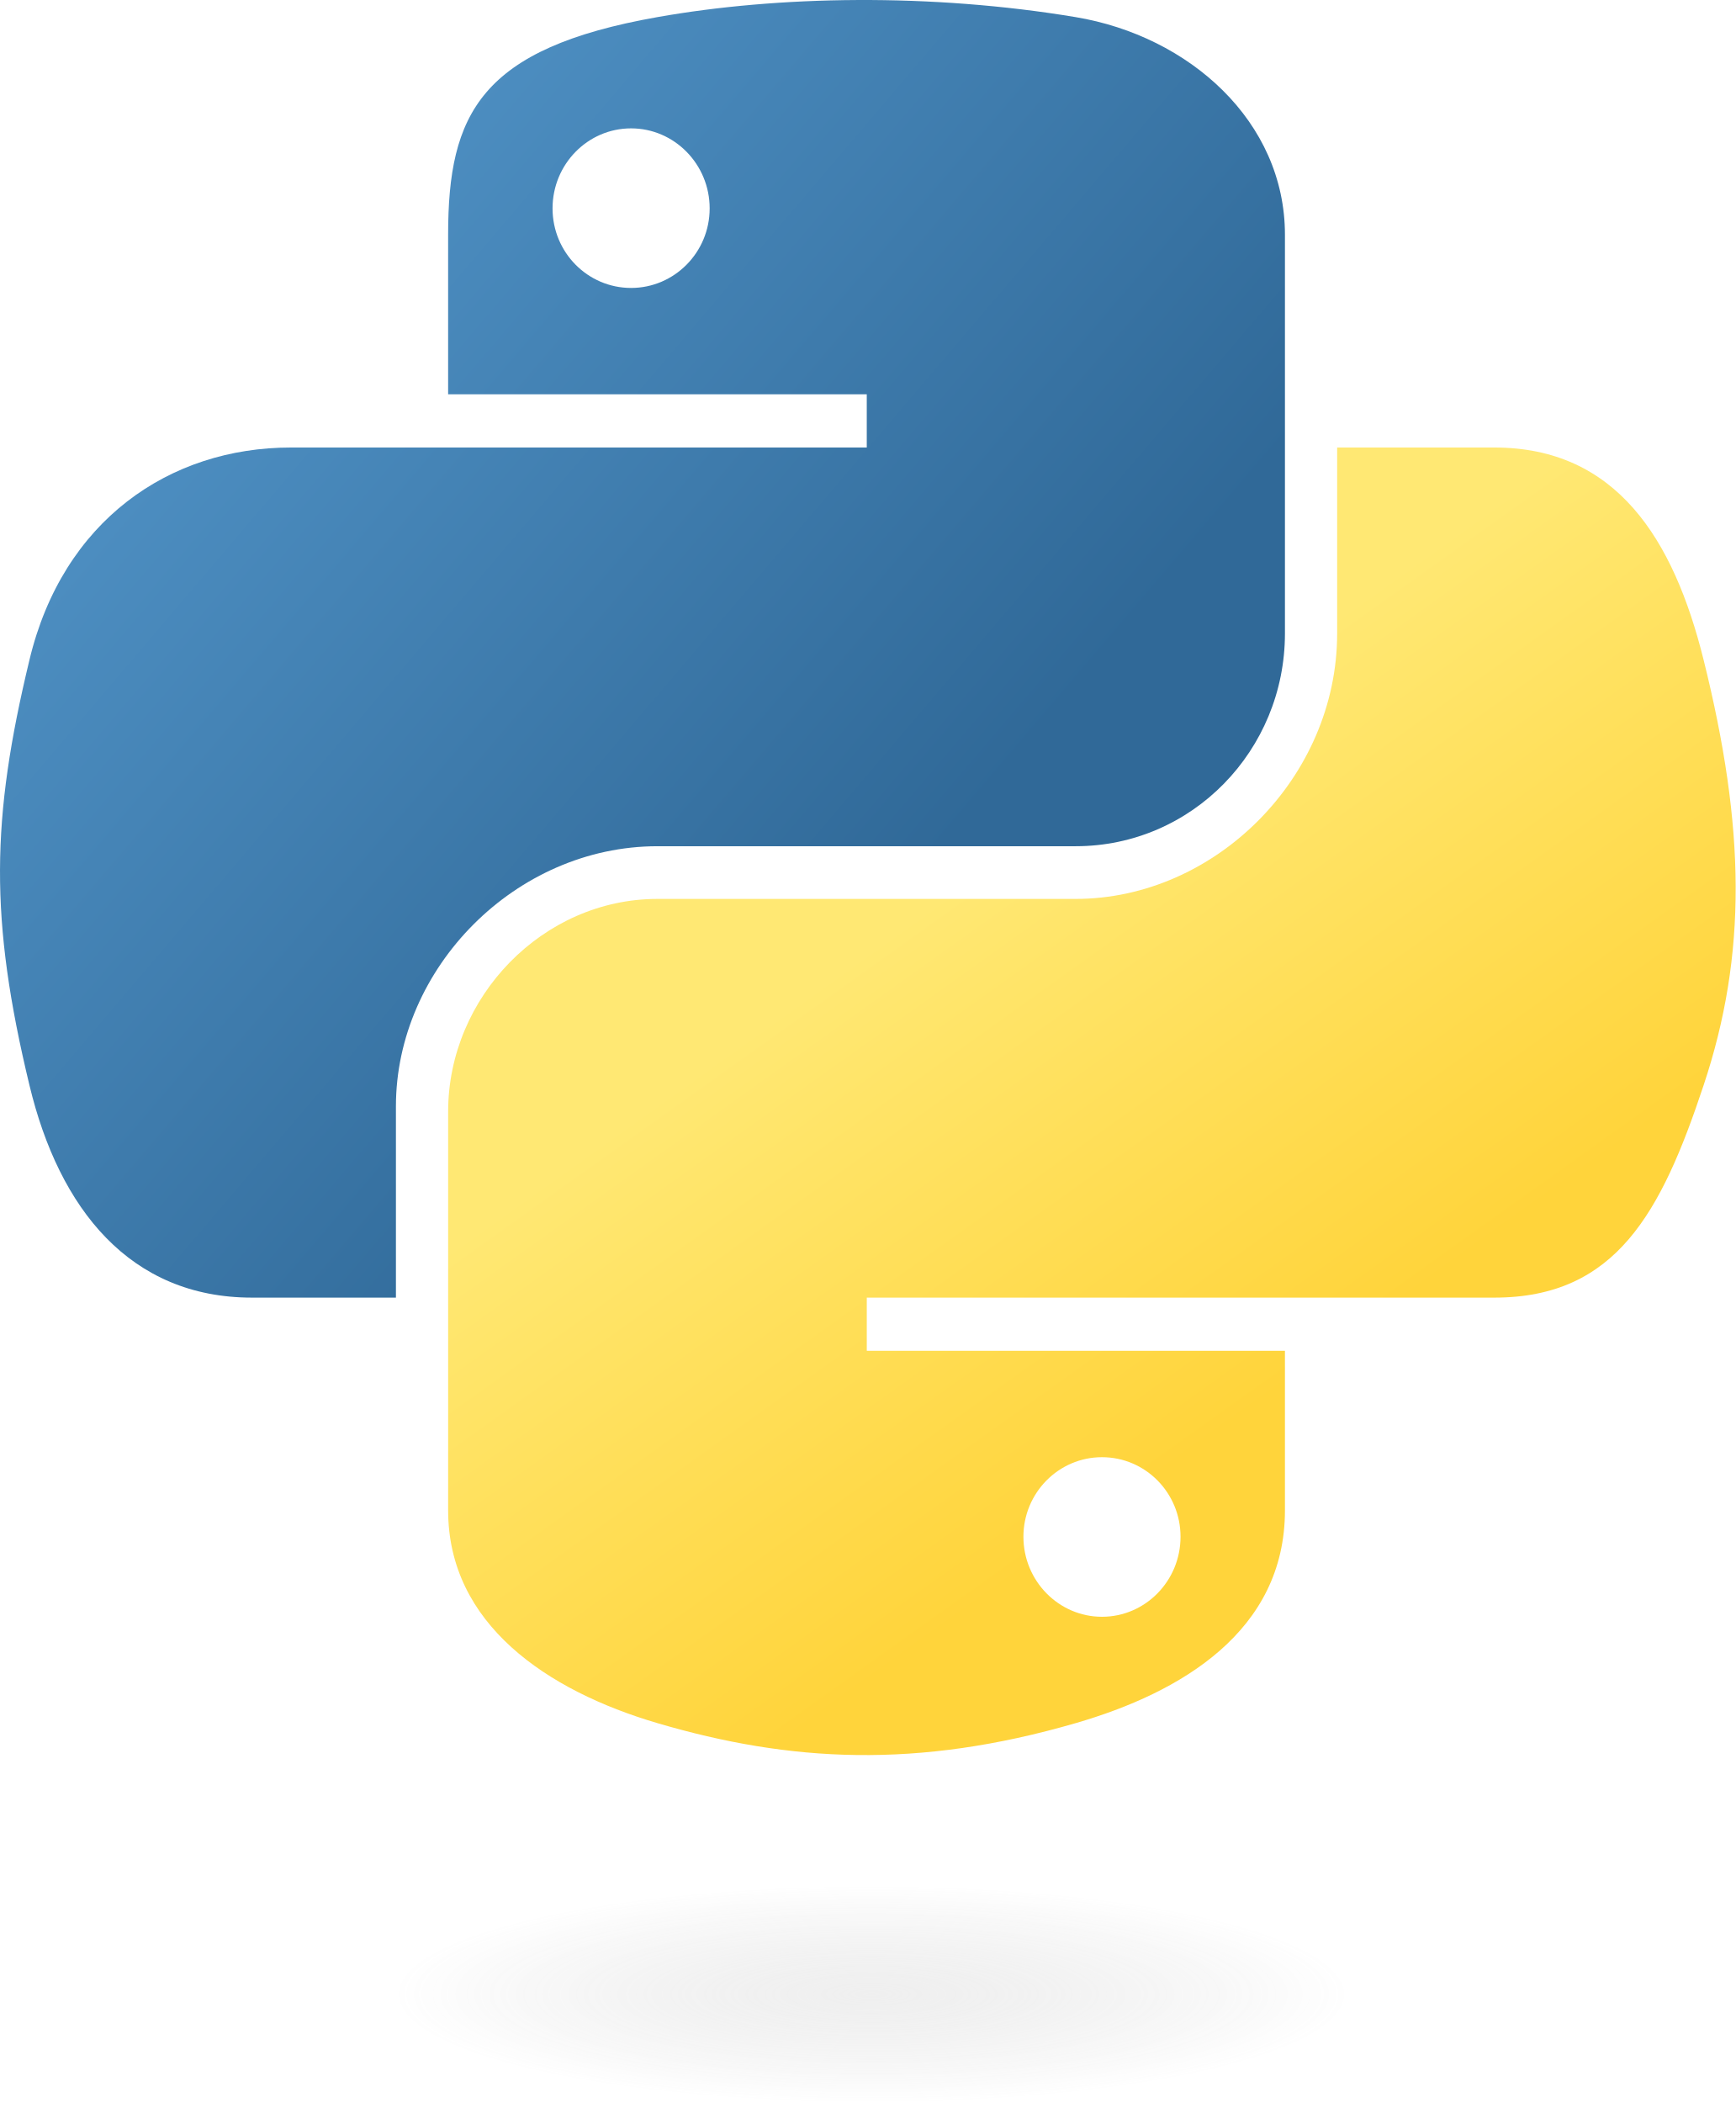
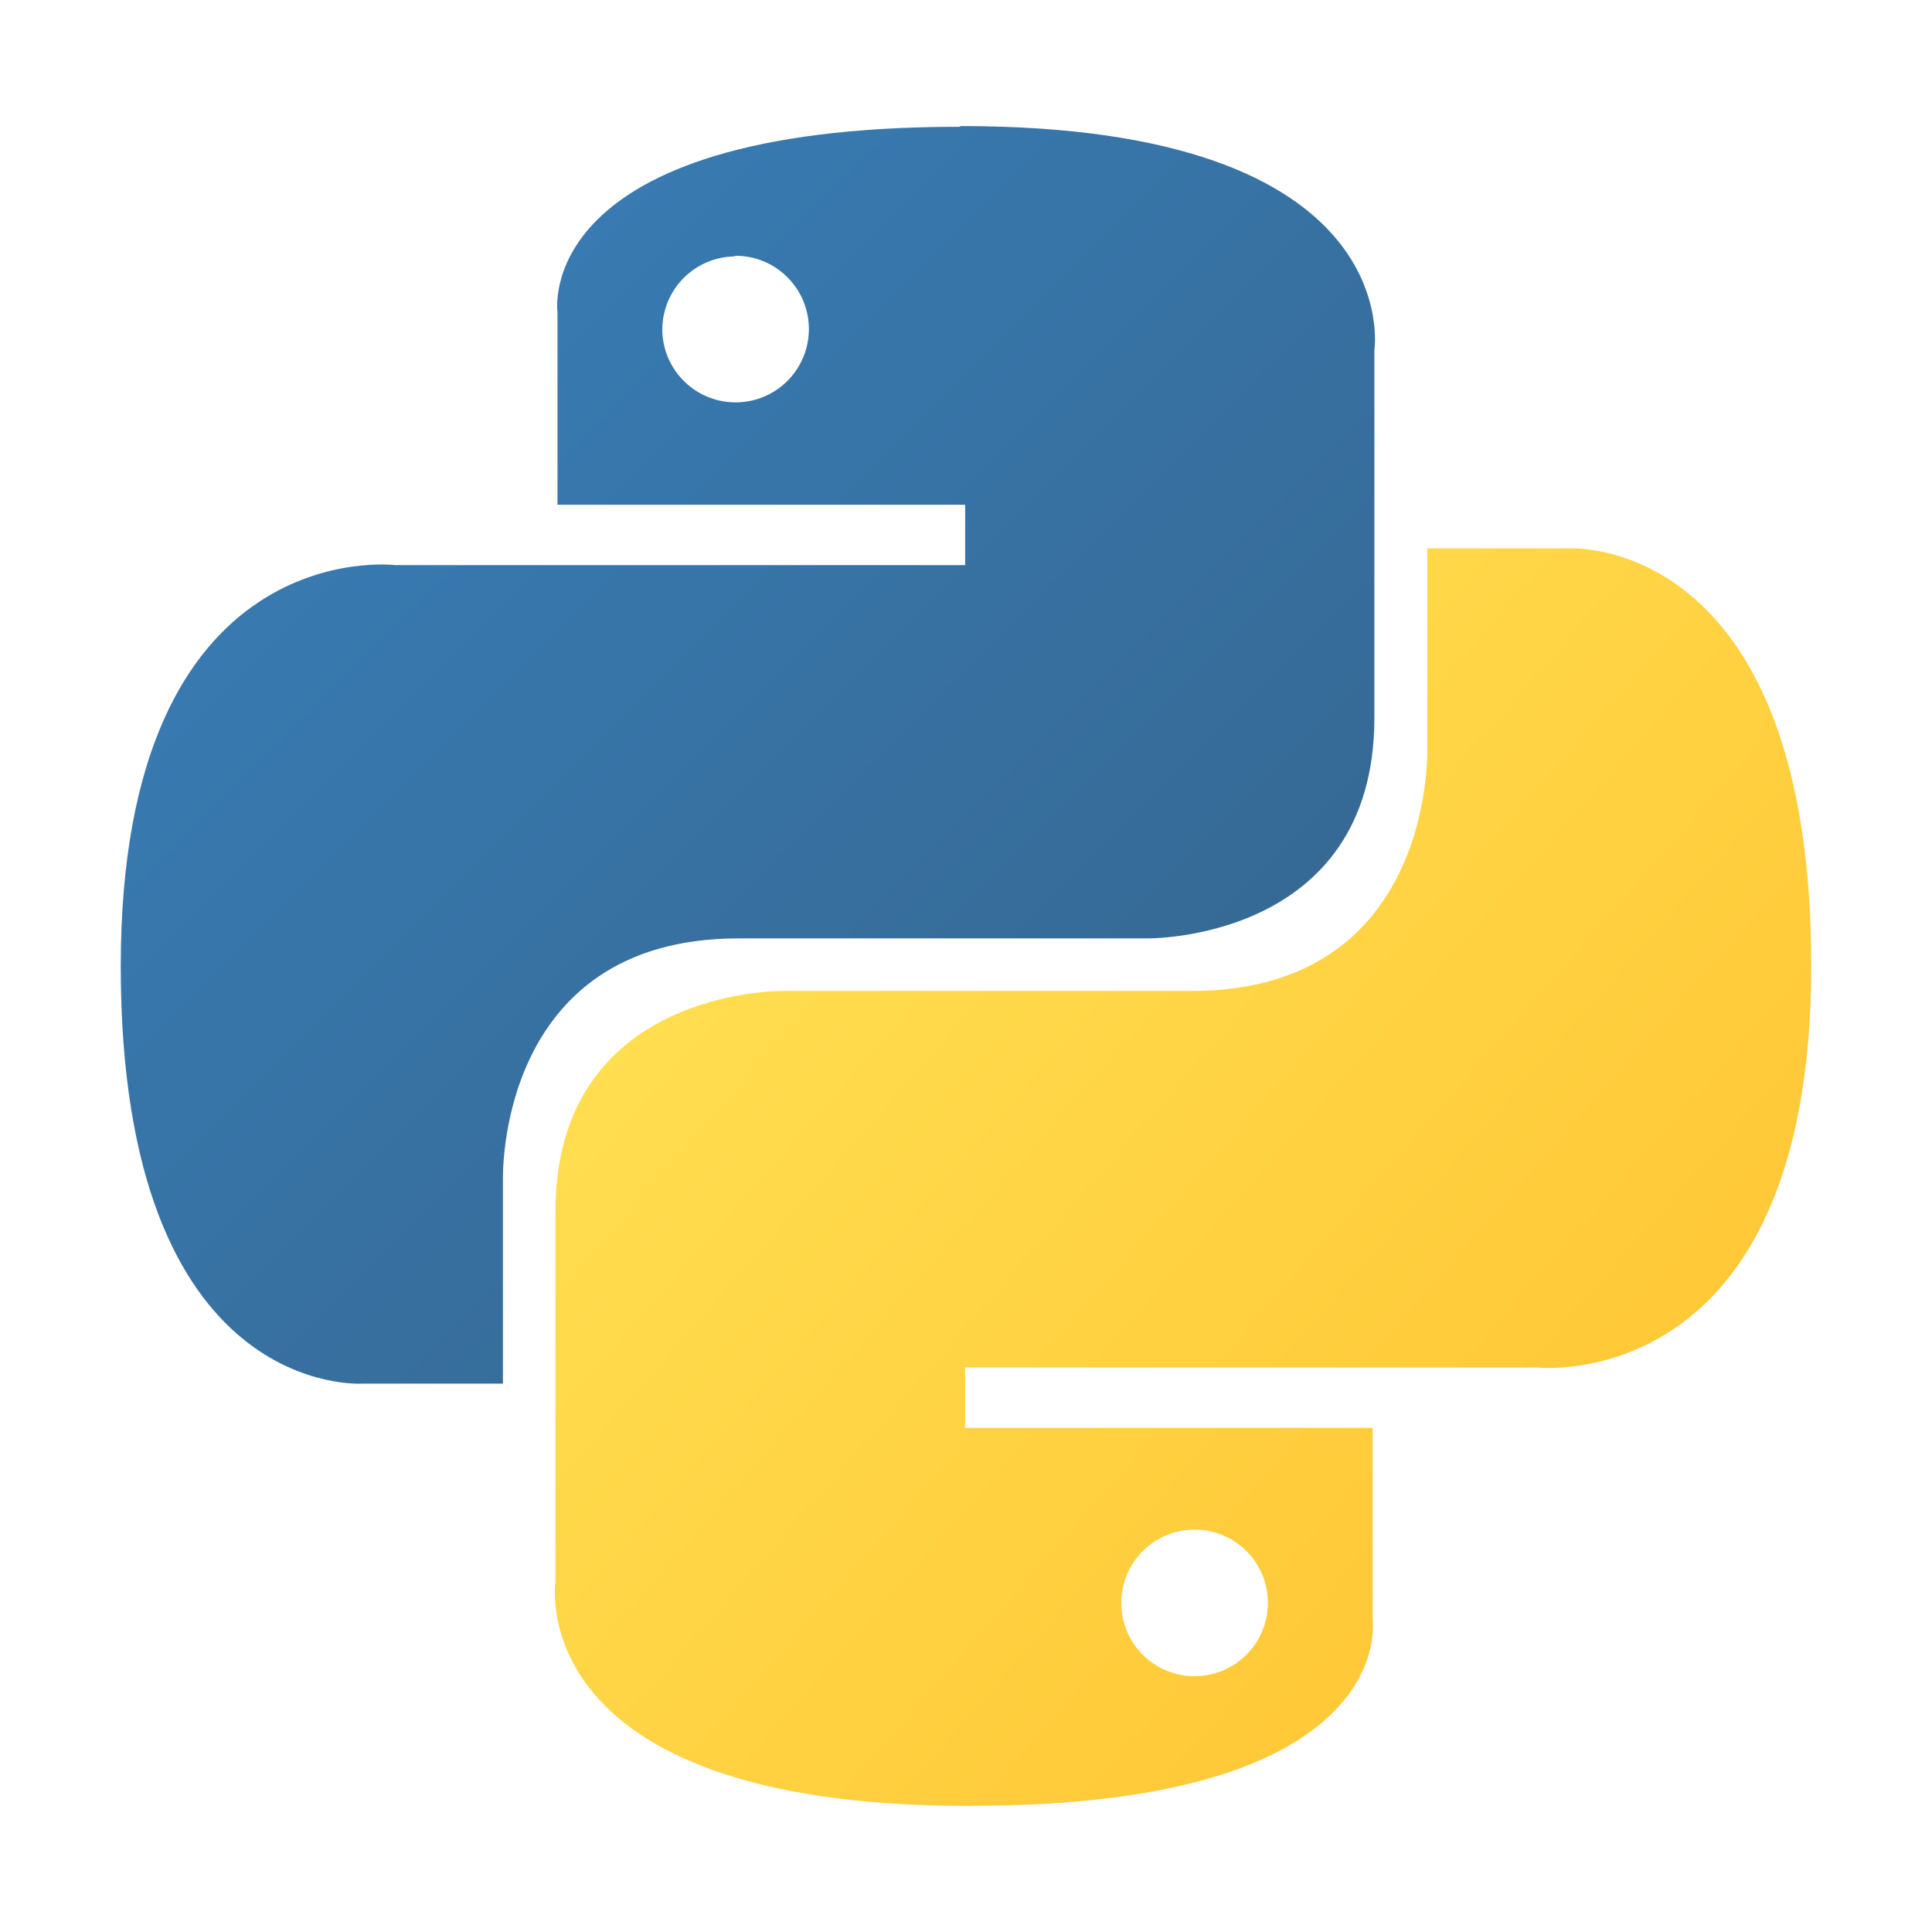
- <svg xmlns="http://www.w3.org/2000/svg" xmlns:xlink="http://www.w3.org/1999/xlink" version="1.0" id="svg2" width="83.371pt" height="101.001pt">
-   <defs id="defs4">
-     <linearGradient id="linearGradient2795">
-       <stop style="stop-color:#b8b8b8;stop-opacity:0.498;" offset="0" id="stop2797" />
-       <stop style="stop-color:#7f7f7f;stop-opacity:0;" offset="1" id="stop2799" />
+ <svg xmlns="http://www.w3.org/2000/svg" width="800px" height="800px" viewBox="0 0 32 32">
+   <defs>
+     <linearGradient id="a" x1="-133.268" y1="-202.91" x2="-133.198" y2="-202.84" gradientTransform="translate(25243.061 38519.17) scale(189.38 189.81)" gradientUnits="userSpaceOnUse">
+       <stop offset="0" stop-color="#387eb8" />
+       <stop offset="1" stop-color="#366994" />
    </linearGradient>
-     <linearGradient id="linearGradient2787">
-       <stop style="stop-color:#7f7f7f;stop-opacity:0.5;" offset="0" id="stop2789" />
-       <stop style="stop-color:#7f7f7f;stop-opacity:0;" offset="1" id="stop2791" />
+     <linearGradient id="b" x1="-133.575" y1="-203.203" x2="-133.495" y2="-203.133" gradientTransform="translate(25309.061 38583.42) scale(189.38 189.81)" gradientUnits="userSpaceOnUse">
+       <stop offset="0" stop-color="#ffe052" />
+       <stop offset="1" stop-color="#ffc331" />
    </linearGradient>
-     <linearGradient id="linearGradient3676">
-       <stop style="stop-color:#b2b2b2;stop-opacity:0.5;" offset="0" id="stop3678" />
-       <stop style="stop-color:#b3b3b3;stop-opacity:0;" offset="1" id="stop3680" />
-     </linearGradient>
-     <linearGradient id="linearGradient3236">
-       <stop style="stop-color:#f4f4f4;stop-opacity:1" offset="0" id="stop3244" />
-       <stop style="stop-color:white;stop-opacity:1" offset="1" id="stop3240" />
-     </linearGradient>
-     <linearGradient id="linearGradient4671">
-       <stop style="stop-color:#ffd43b;stop-opacity:1;" offset="0" id="stop4673" />
-       <stop style="stop-color:#ffe873;stop-opacity:1" offset="1" id="stop4675" />
-     </linearGradient>
-     <linearGradient id="linearGradient4689">
-       <stop style="stop-color:#5a9fd4;stop-opacity:1;" offset="0" id="stop4691" />
-       <stop style="stop-color:#306998;stop-opacity:1;" offset="1" id="stop4693" />
-     </linearGradient>
-     <linearGradient x1="224.24" y1="144.757" x2="-65.309" y2="144.757" id="linearGradient2987" xlink:href="#linearGradient4671" gradientUnits="userSpaceOnUse" gradientTransform="translate(100.2702,99.61116)" />
-     <linearGradient x1="172.942" y1="77.476" x2="26.67" y2="76.313" id="linearGradient2990" xlink:href="#linearGradient4689" gradientUnits="userSpaceOnUse" gradientTransform="translate(100.2702,99.61116)" />
-     <linearGradient xlink:href="#linearGradient4689" id="linearGradient2587" gradientUnits="userSpaceOnUse" gradientTransform="translate(100.2702,99.61116)" x1="172.942" y1="77.476" x2="26.67" y2="76.313" />
-     <linearGradient xlink:href="#linearGradient4671" id="linearGradient2589" gradientUnits="userSpaceOnUse" gradientTransform="translate(100.2702,99.61116)" x1="224.24" y1="144.757" x2="-65.309" y2="144.757" />
-     <linearGradient xlink:href="#linearGradient4689" id="linearGradient2248" gradientUnits="userSpaceOnUse" gradientTransform="translate(100.2702,99.61116)" x1="172.942" y1="77.476" x2="26.67" y2="76.313" />
-     <linearGradient xlink:href="#linearGradient4671" id="linearGradient2250" gradientUnits="userSpaceOnUse" gradientTransform="translate(100.2702,99.61116)" x1="224.24" y1="144.757" x2="-65.309" y2="144.757" />
-     <linearGradient xlink:href="#linearGradient4671" id="linearGradient2255" gradientUnits="userSpaceOnUse" gradientTransform="matrix(0.562541,0,0,0.567972,-11.5974,-7.60954)" x1="224.24" y1="144.757" x2="-65.309" y2="144.757" />
-     <linearGradient xlink:href="#linearGradient4689" id="linearGradient2258" gradientUnits="userSpaceOnUse" gradientTransform="matrix(0.562541,0,0,0.567972,-11.5974,-7.60954)" x1="172.942" y1="76.176" x2="26.67" y2="76.313" />
-     <radialGradient xlink:href="#linearGradient2795" id="radialGradient2801" cx="61.519" cy="132.286" fx="61.519" fy="132.286" r="29.037" gradientTransform="matrix(1,0,0,0.177966,0,108.7434)" gradientUnits="userSpaceOnUse" />
-     <linearGradient xlink:href="#linearGradient4671" id="linearGradient1475" gradientUnits="userSpaceOnUse" gradientTransform="matrix(0.562541,0,0,0.567972,-14.99112,-11.70237)" x1="150.961" y1="192.352" x2="112.031" y2="137.273" />
-     <linearGradient xlink:href="#linearGradient4689" id="linearGradient1478" gradientUnits="userSpaceOnUse" gradientTransform="matrix(0.562541,0,0,0.567972,-14.99112,-11.70237)" x1="26.649" y1="20.604" x2="135.665" y2="114.398" />
-     <radialGradient xlink:href="#linearGradient2795" id="radialGradient1480" gradientUnits="userSpaceOnUse" gradientTransform="matrix(1.7490565e-8,-0.239947,1.054668,3.7915457e-7,-83.7008,142.462)" cx="61.519" cy="132.286" fx="61.519" fy="132.286" r="29.037" />
  </defs>
-   <path style="fill:url(#linearGradient1478);fill-opacity:1" d="M 54.919,9.1927421e-4 C 50.335,0.022 45.958,0.413 42.106,1.095 30.76,3.099 28.7,7.295 28.7,15.032 v 10.219 h 26.812 v 3.406 h -26.812 -10.062 c -7.792,0 -14.616,4.684 -16.75,13.594 -2.462,10.213 -2.571,16.586 0,27.25 1.906,7.938 6.458,13.594 14.25,13.594 h 9.219 v -12.25 c 0,-8.85 7.657,-16.656 16.75,-16.656 h 26.781 c 7.455,0 13.406,-6.138 13.406,-13.625 v -25.531 c 0,-7.266 -6.13,-12.725 -13.406,-13.937 C 64.282,0.328 59.502,-0.02 54.919,9.1927421e-4 Z m -14.5,8.219 c 2.77,0 5.031,2.299 5.031,5.125 -2e-6,2.816 -2.262,5.094 -5.031,5.094 -2.779,-1e-6 -5.031,-2.277 -5.031,-5.094 -10e-7,-2.826 2.252,-5.125 5.031,-5.125 z" id="path1948" />
-   <path style="fill:url(#linearGradient1475);fill-opacity:1" d="m 85.638,28.657 v 11.906 c 0,9.231 -7.826,17 -16.75,17 h -26.781 c -7.336,0 -13.406,6.278 -13.406,13.625 v 25.531 c 0,7.266 6.319,11.54 13.406,13.625 8.487,2.496 16.626,2.947 26.781,0 6.75,-1.954 13.406,-5.888 13.406,-13.625 V 86.501 h -26.781 v -3.406 h 26.781 13.406 c 7.792,0 10.696,-5.435 13.406,-13.594 2.799,-8.399 2.68,-16.476 0,-27.25 -1.926,-7.757 -5.604,-13.594 -13.406,-13.594 z m -15.062,64.656 c 2.779,3e-6 5.031,2.277 5.031,5.094 -2e-6,2.826 -2.252,5.125 -5.031,5.125 -2.77,0 -5.031,-2.299 -5.031,-5.125 2e-6,-2.816 2.262,-5.094 5.031,-5.094 z" id="path1950" />
-   <ellipse style="opacity:0.444;fill:url(#radialGradient1480);fill-opacity:1;fill-rule:nonzero;stroke:none;stroke-width:15.417;stroke-miterlimit:4;stroke-dasharray:none;stroke-opacity:1" id="path1894" cx="55.817" cy="127.701" rx="35.931" ry="6.967" />
+   <path d="M15.885,2.1c-7.1,0-6.651,3.07-6.651,3.07V8.36h6.752v1H6.545S2,8.8,2,16.005s4.013,6.912,4.013,6.912H8.33V19.556s-.13-4.013,3.9-4.013h6.762s3.772.06,3.772-3.652V5.8s.572-3.712-6.842-3.712h0ZM12.153,4.237a1.214,1.214,0,1,1-1.183,1.244v-.02a1.214,1.214,0,0,1,1.214-1.214h0Z" style="fill:url(#a)" />
+   <path d="M16.085,29.91c7.1,0,6.651-3.08,6.651-3.08V23.65H15.985v-1h9.47S30,23.158,30,15.995s-4.013-6.912-4.013-6.912H23.64V12.4s.13,4.013-3.9,4.013H12.975S9.2,16.356,9.2,20.068V26.2s-.572,3.712,6.842,3.712h.04Zm3.732-2.147A1.214,1.214,0,1,1,21,26.519v.03a1.214,1.214,0,0,1-1.214,1.214h.03Z" style="fill:url(#b)" />
</svg>
